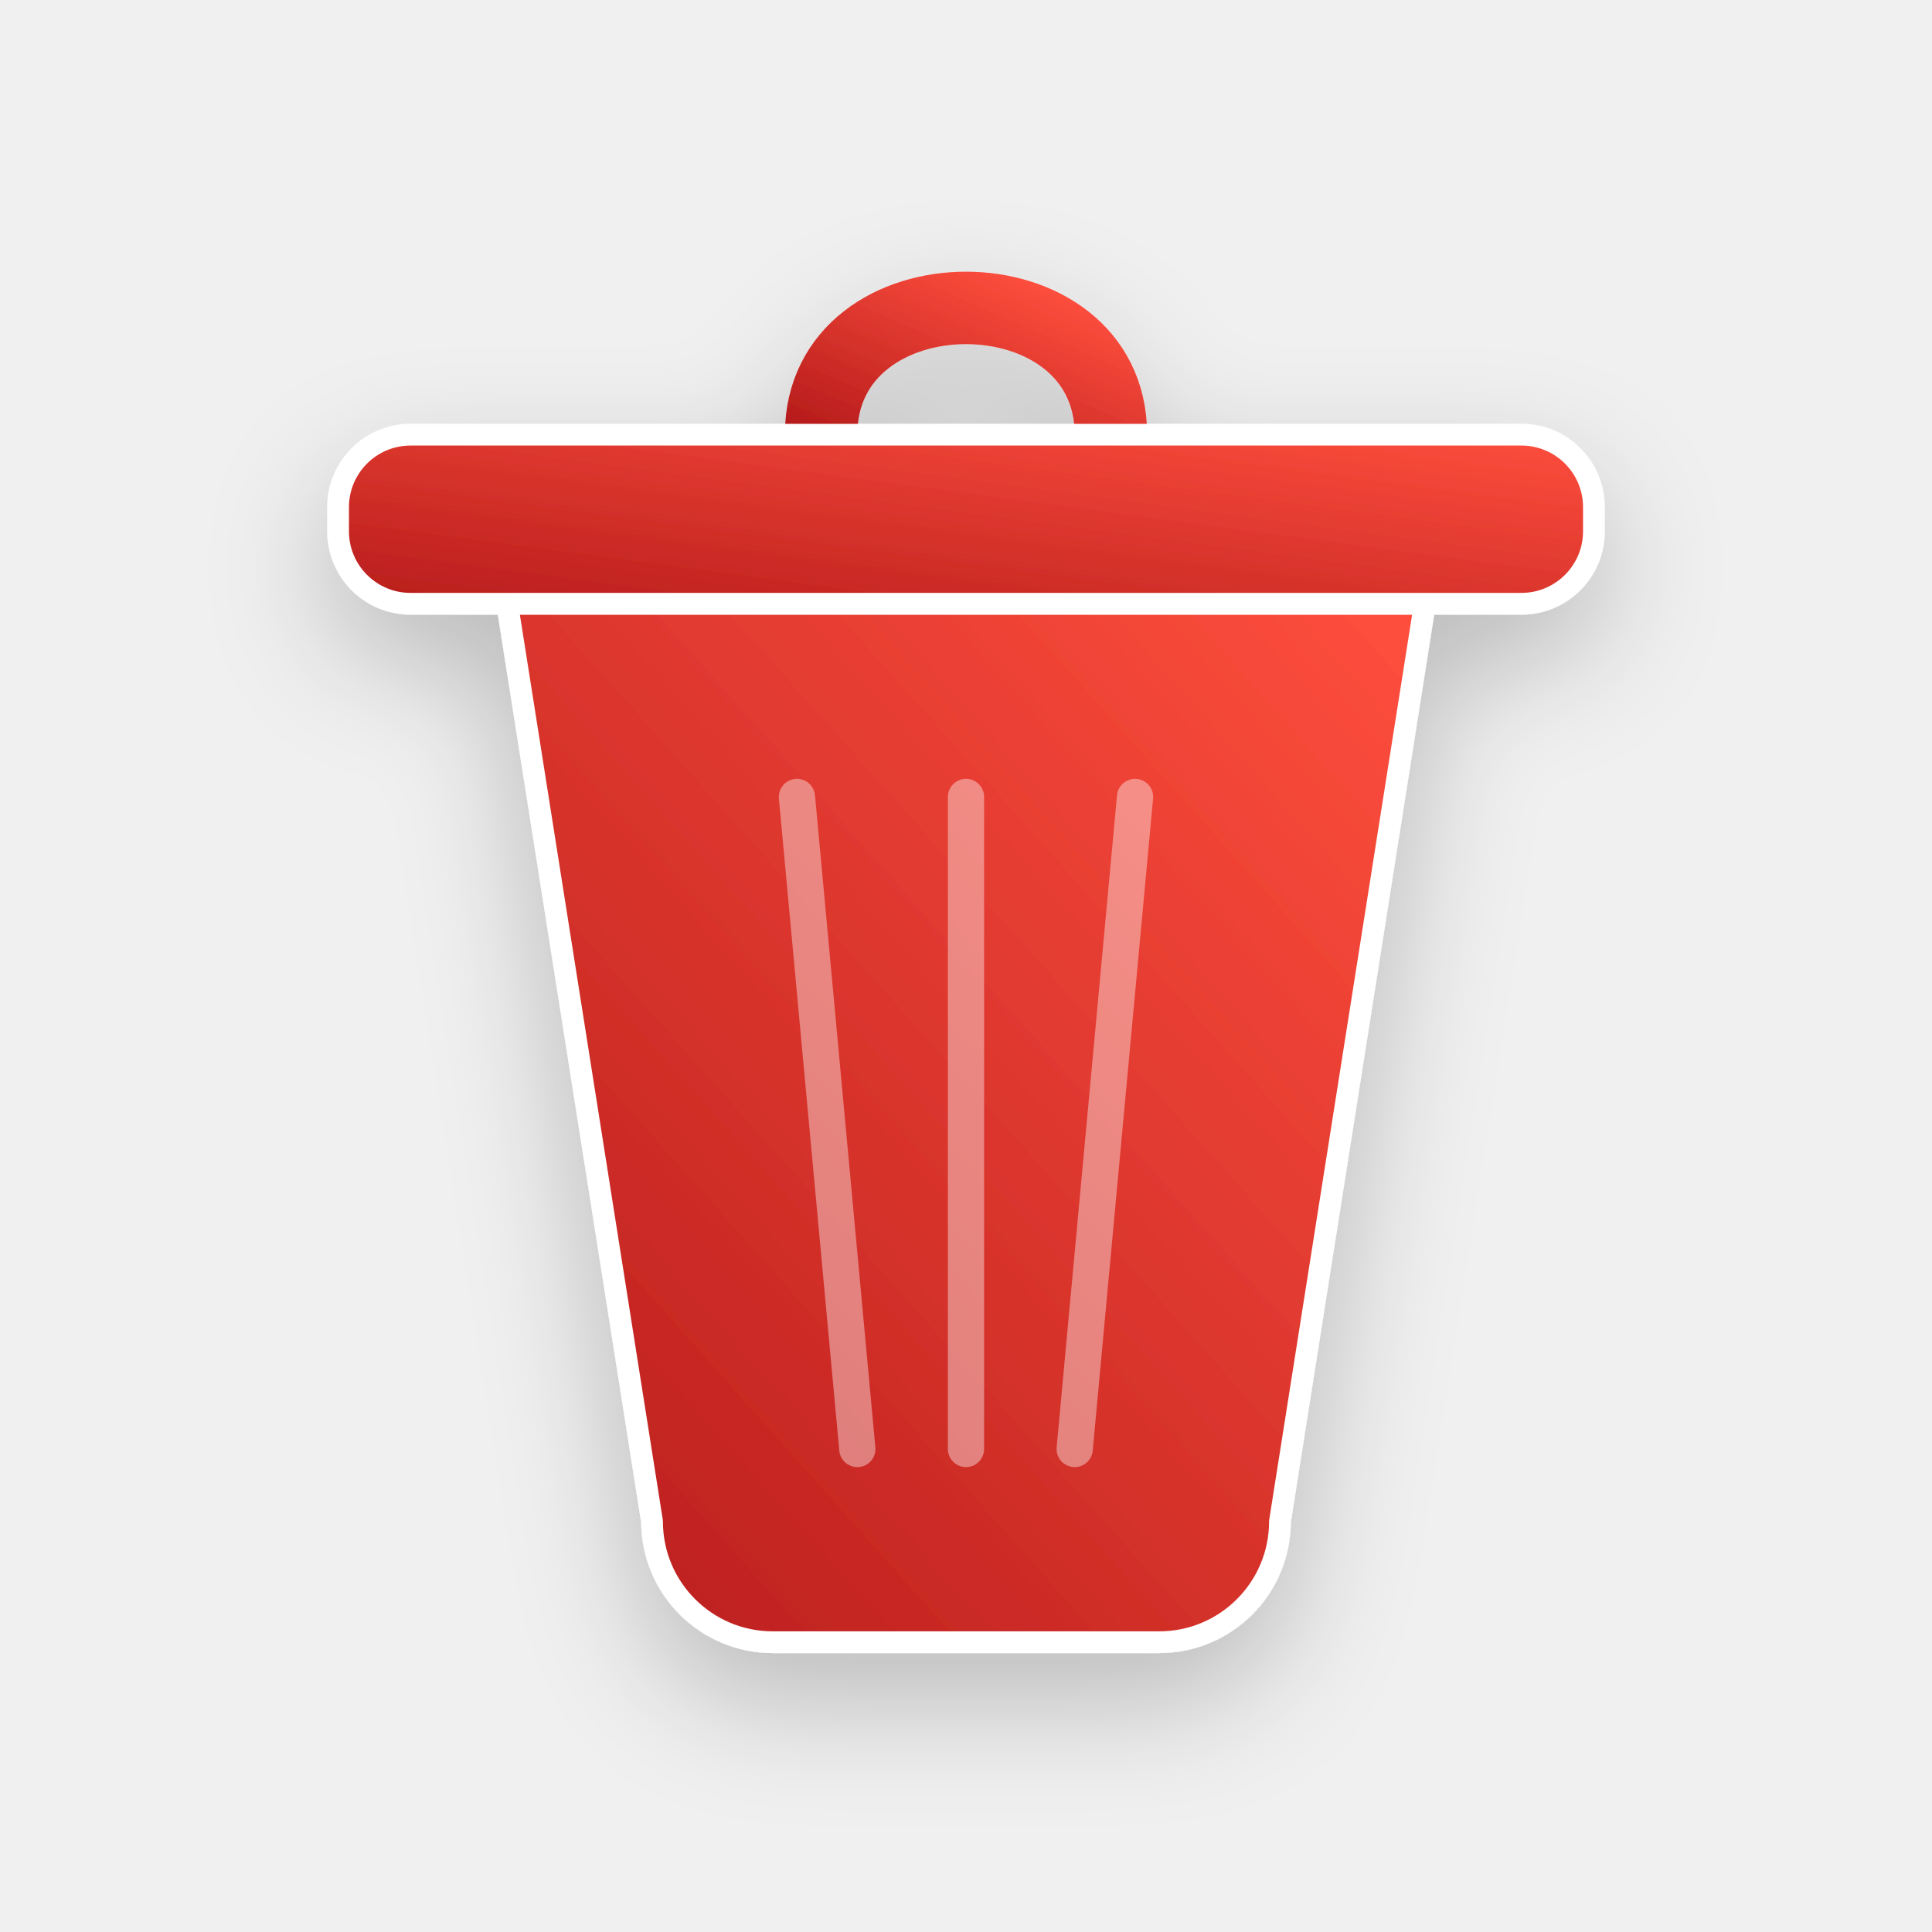
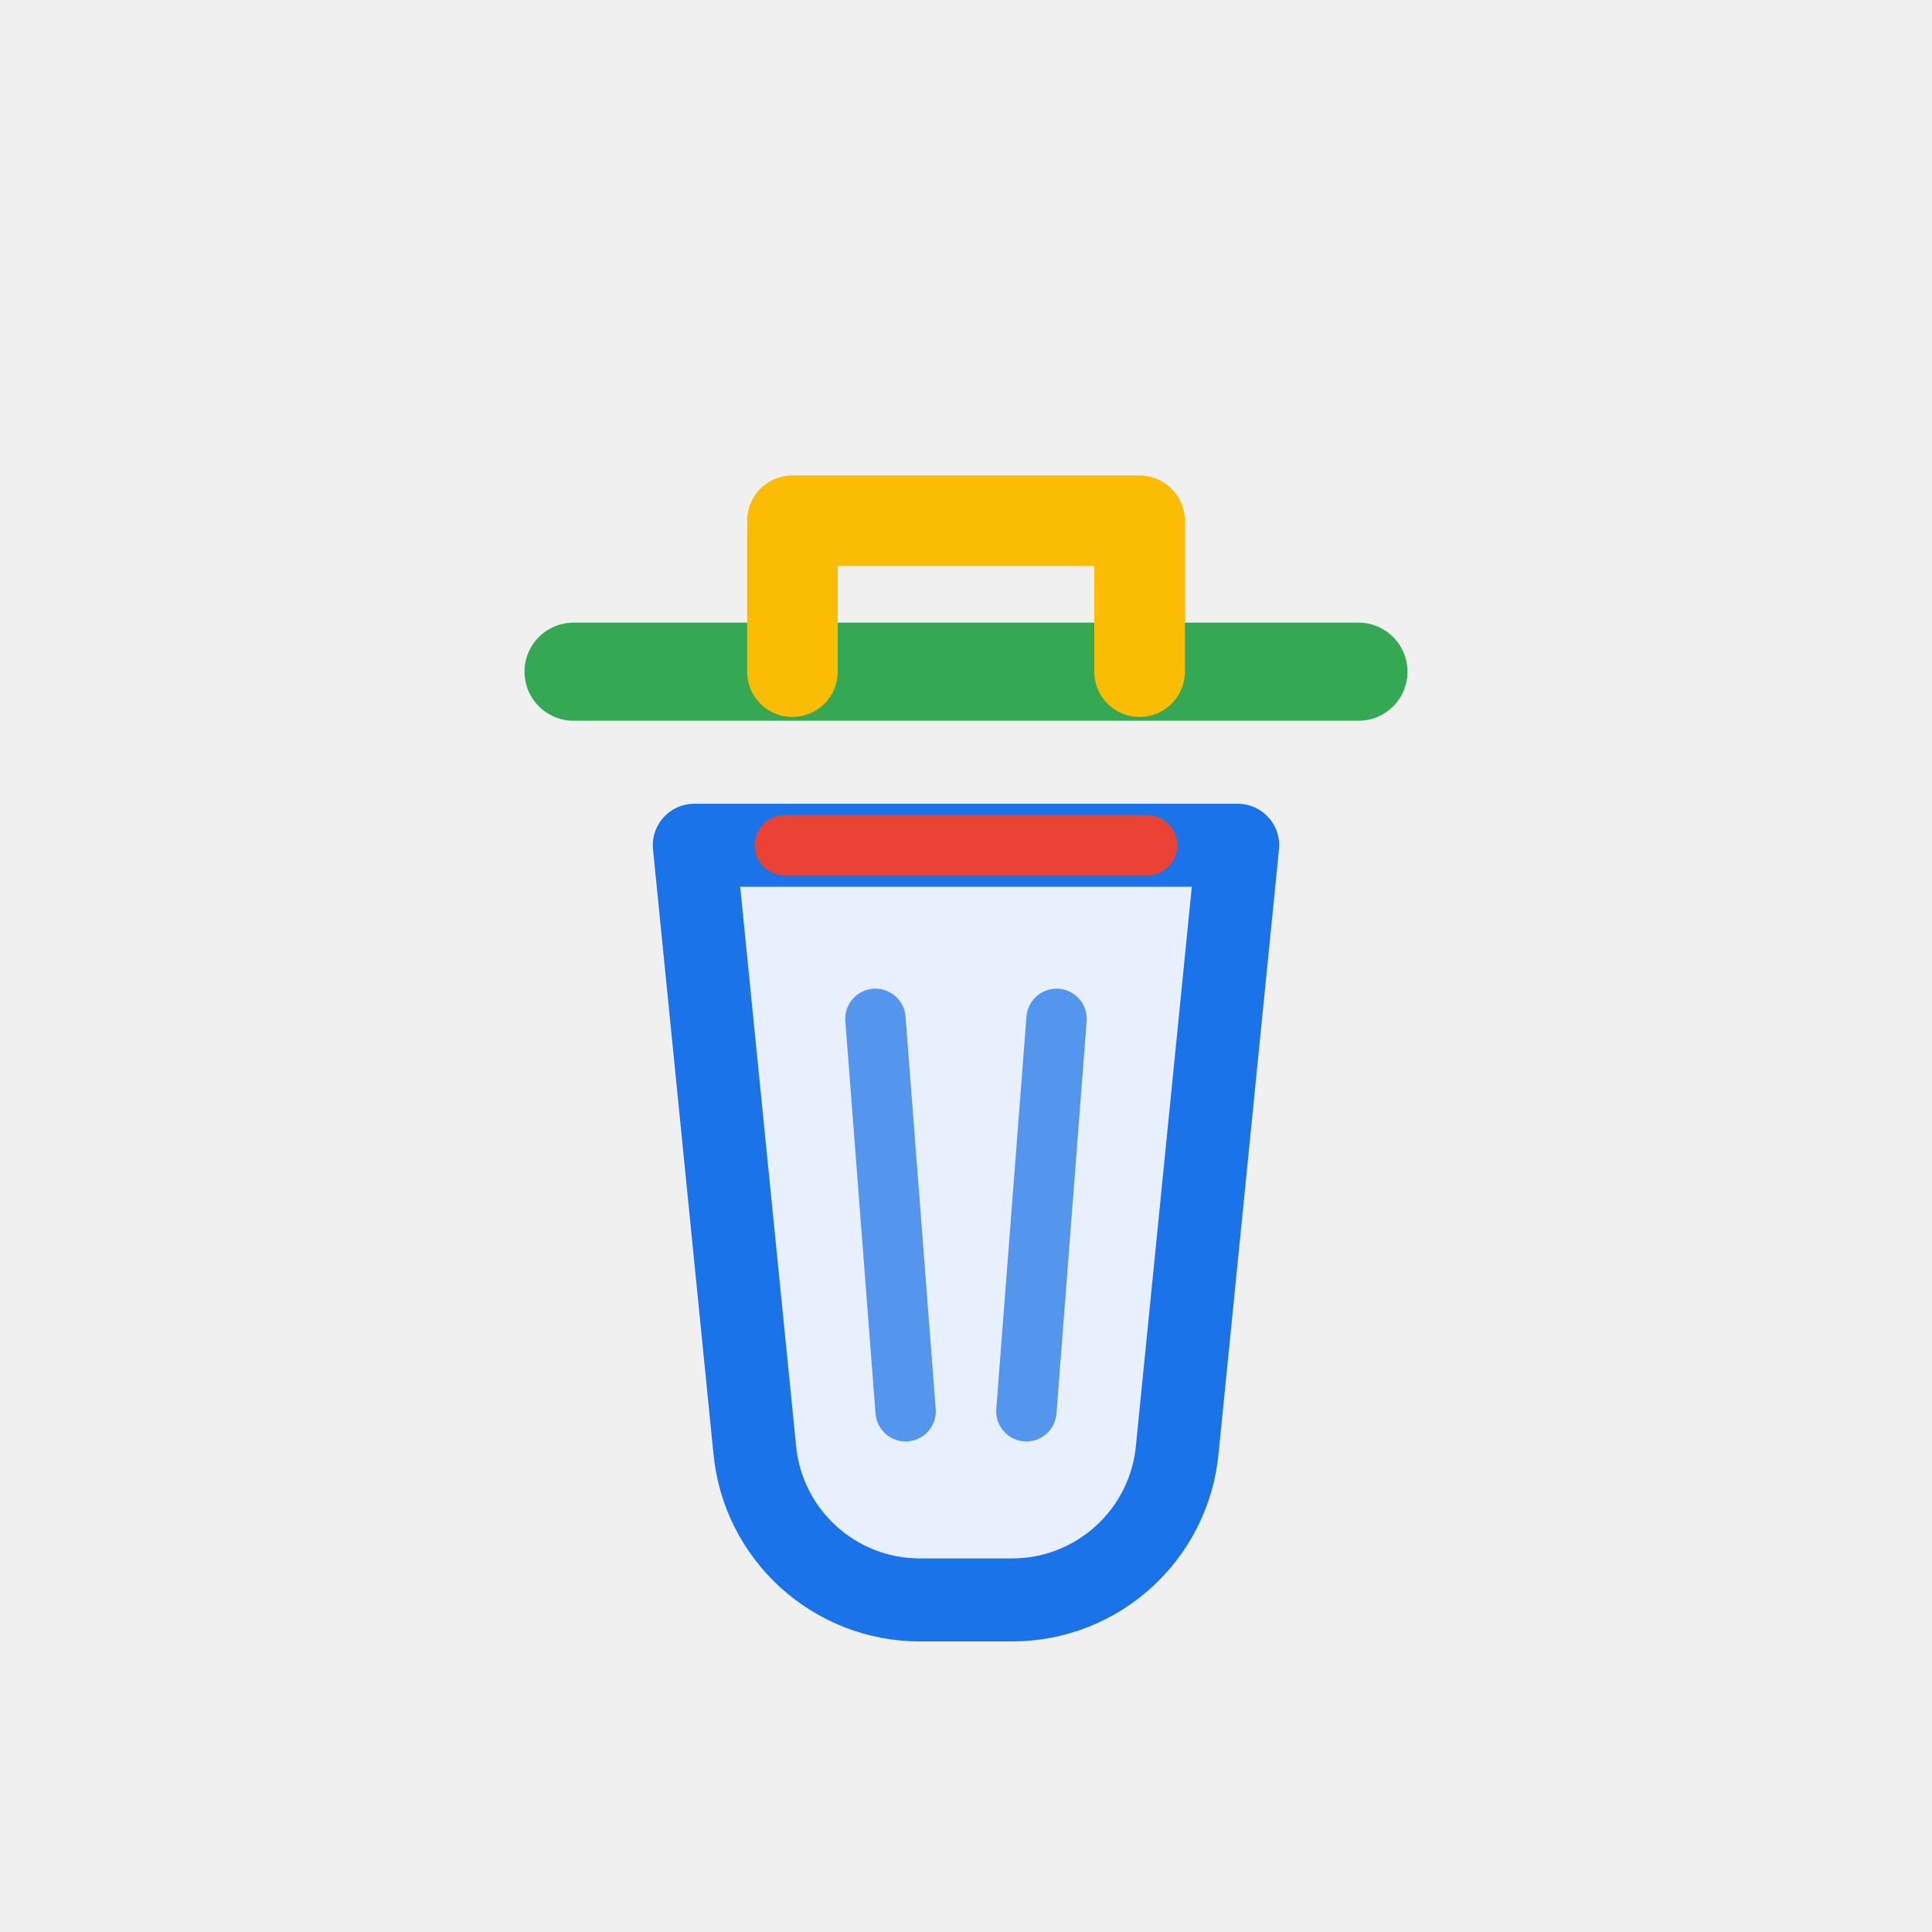
<svg xmlns="http://www.w3.org/2000/svg" viewBox="0 0 256 256" width="100%" height="100%">
-   <defs>
-     <linearGradient id="redGrad" x1="0" y1="1" x2="1" y2="0">
-       <stop offset="0%" stop-color="#b71c1c" />
-       <stop offset="100%" stop-color="#ff4f3e" />
-     </linearGradient>
-     <filter id="logo-shadow" x="-20%" y="-20%" width="140%" height="140%">
-       <feDropShadow dx="0" dy="4" stdDeviation="5" flood-color="#000000" flood-opacity="0.22" />
-     </filter>
-   </defs>
-   <g transform="translate(128, 128) scale(1.6) translate(-128, -140)" filter="url(#logo-shadow)" stroke="#ffffff" stroke-width="1.8" stroke-linejoin="round">
-     <path d="M 116 96 C 116 82, 140 82, 140 96" fill="none" stroke="url(#redGrad)" stroke-width="6" stroke-linecap="round" />
-     <path d="M 90 110 L 102 186 A 10 10 0 0 0 112 196 L 144 196 A 10 10 0 0 0 154 186 L 166 110 Z" fill="url(#redGrad)" />
-     <path d="M 82 96 L 174 96 A 6 6 0 0 1 180 102 L 180 104 A 6 6 0 0 1 174 110 L 82 110 A 6 6 0 0 1 76 104 L 76 102 A 6 6 0 0 1 82 96 Z" fill="url(#redGrad)" />
-     <path d="M 128 126 L 128 180 M 114 126 L 119 180 M 142 126 L 137 180" fill="none" stroke="#ffffff" stroke-width="3" stroke-linecap="round" opacity="0.4" />
+   <g fill="none" stroke-linecap="round" stroke-linejoin="round">
+     <path d="M76 89h104" stroke="#34a853" stroke-width="13" />
+     <path d="M105 89V69h46v20" stroke="#fbbc04" stroke-width="12" />
+     <path d="M92 112h72l-8 80a22 22 0 0 1-22 20h-12a22 22 0 0 1-22-20l-8-80Z" fill="#e8f0fe" />
+     <path d="M92 112h72l-8 80a22 22 0 0 1-22 20h-12a22 22 0 0 1-22-20l-8-80Z" stroke="#1a73e8" stroke-width="11" />
+     <path d="M116 135l4 52" stroke="#1a73e8" stroke-width="8" opacity=".72" />
+     <path d="M140 135l-4 52" stroke="#1a73e8" stroke-width="8" opacity=".72" />
+     <path d="M104 112h48" stroke="#ea4335" stroke-width="8" />
  </g>
</svg>
